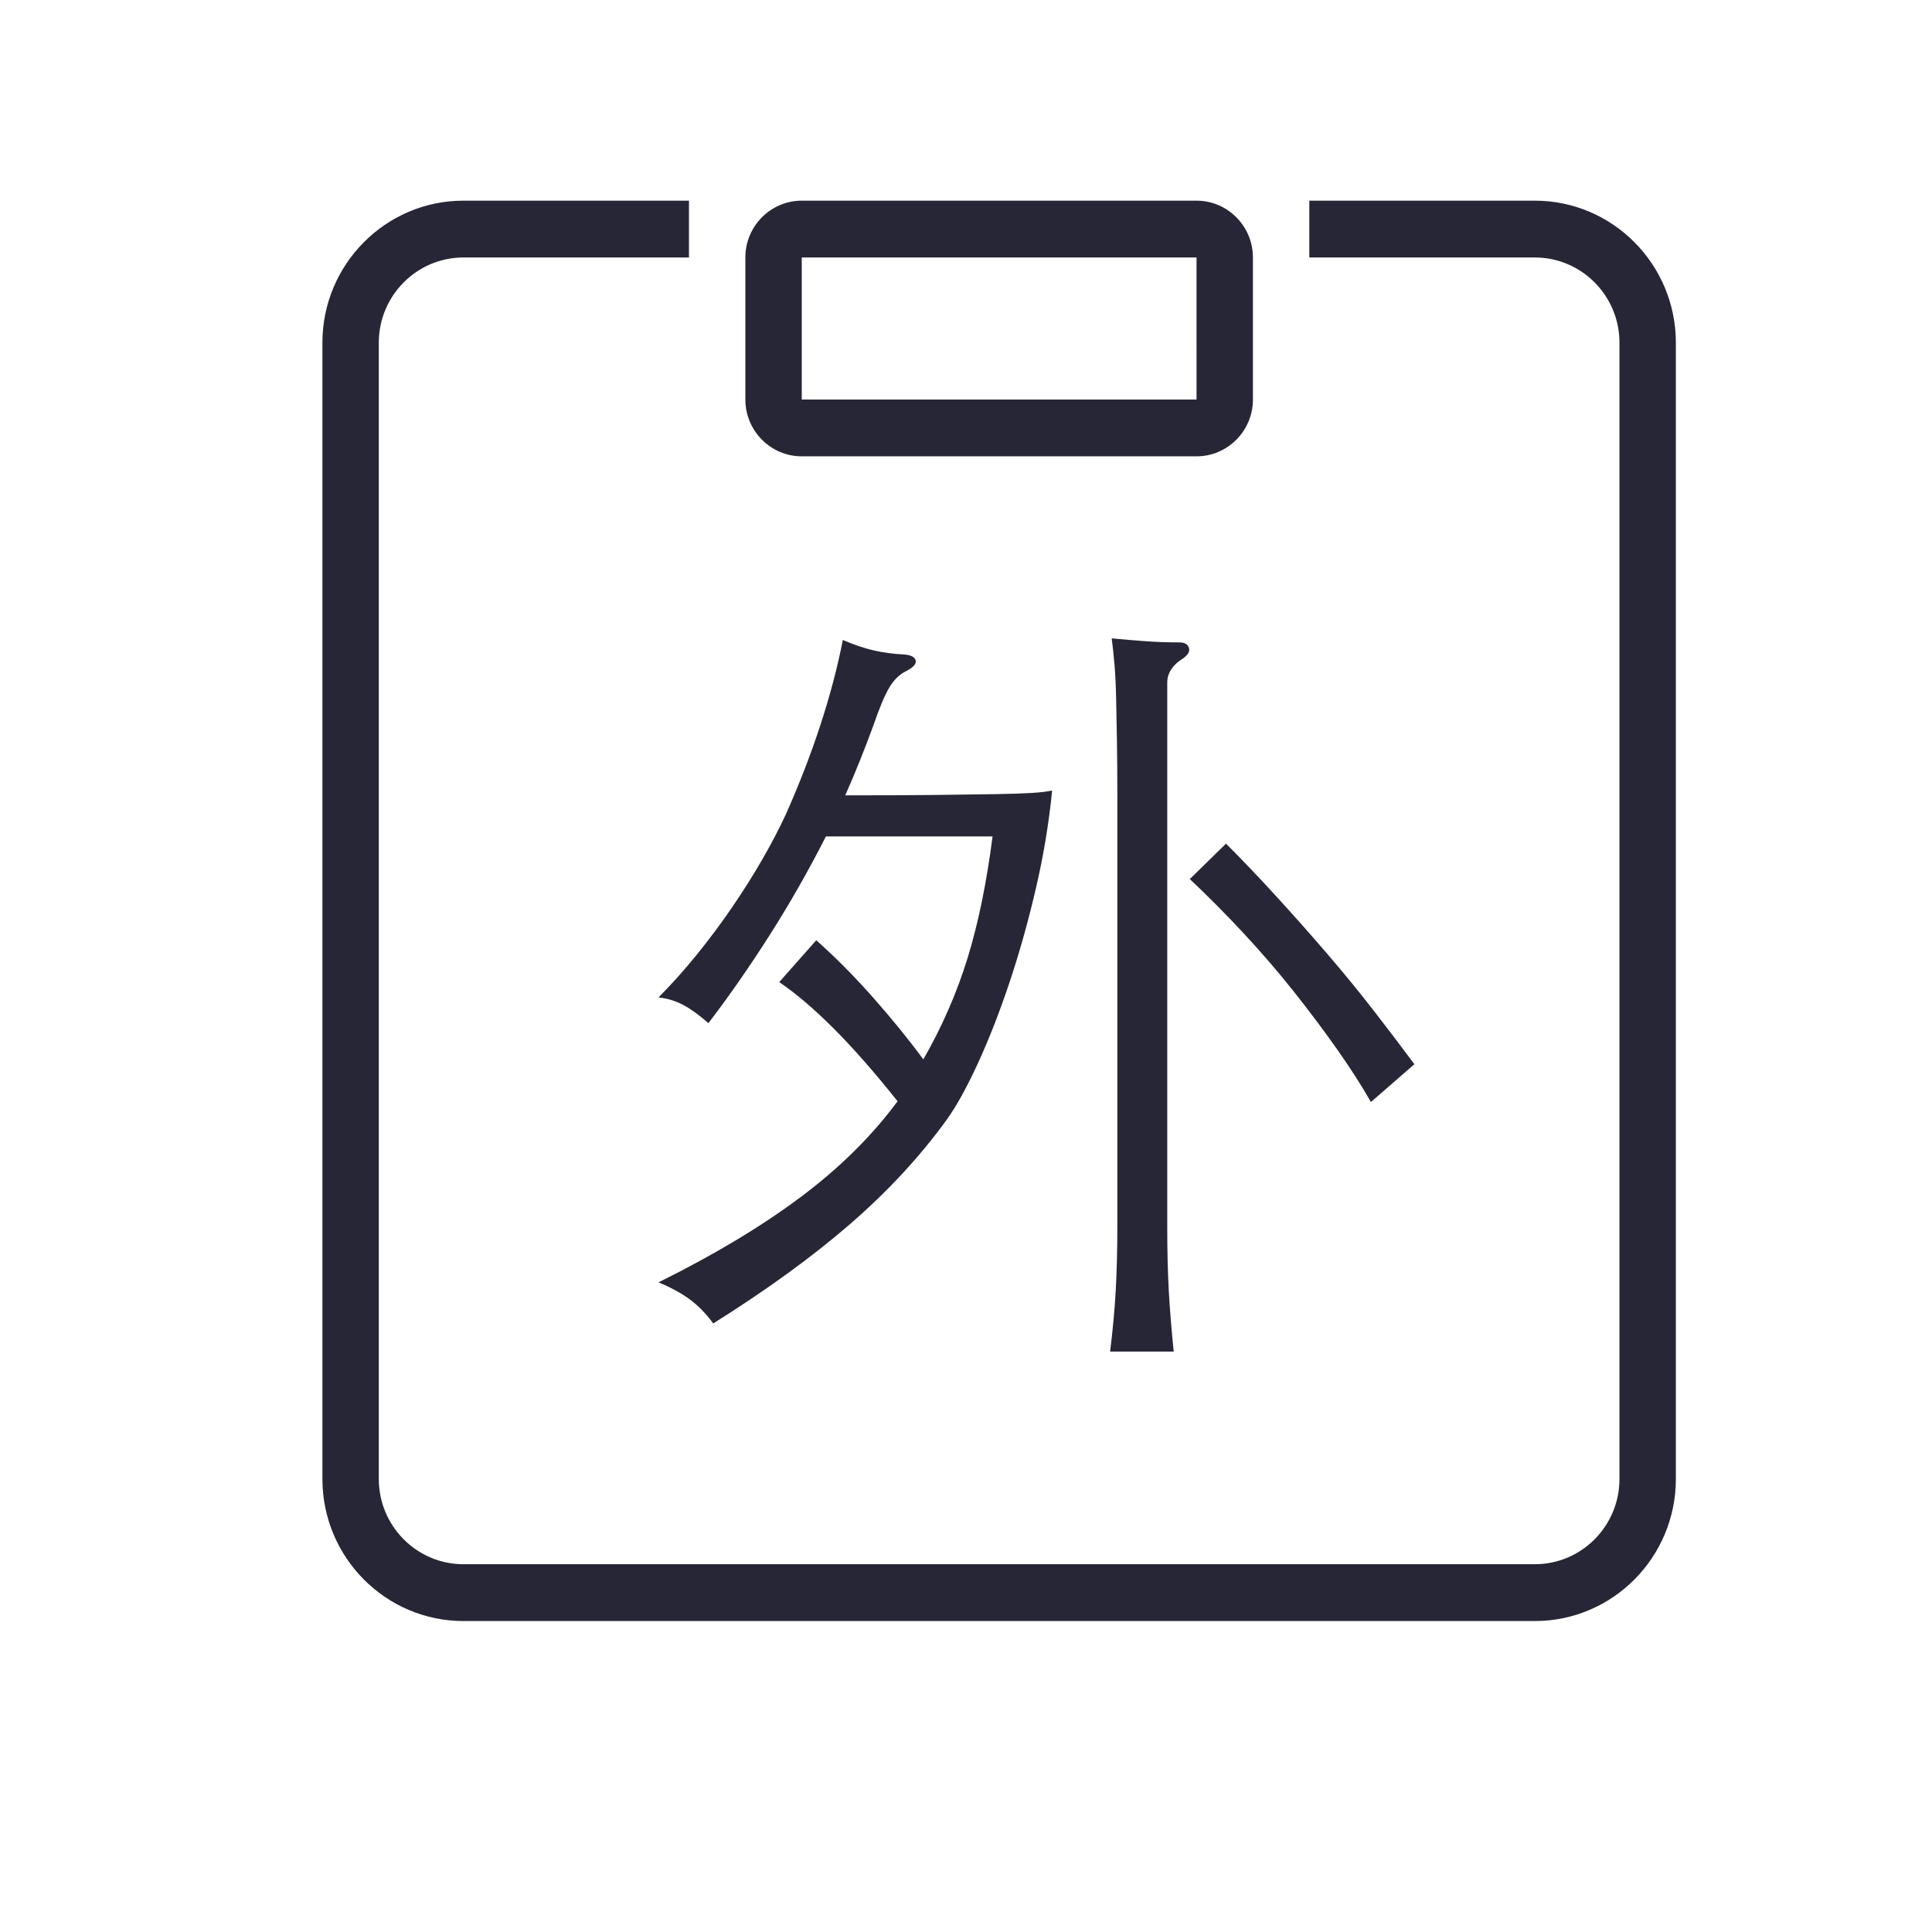
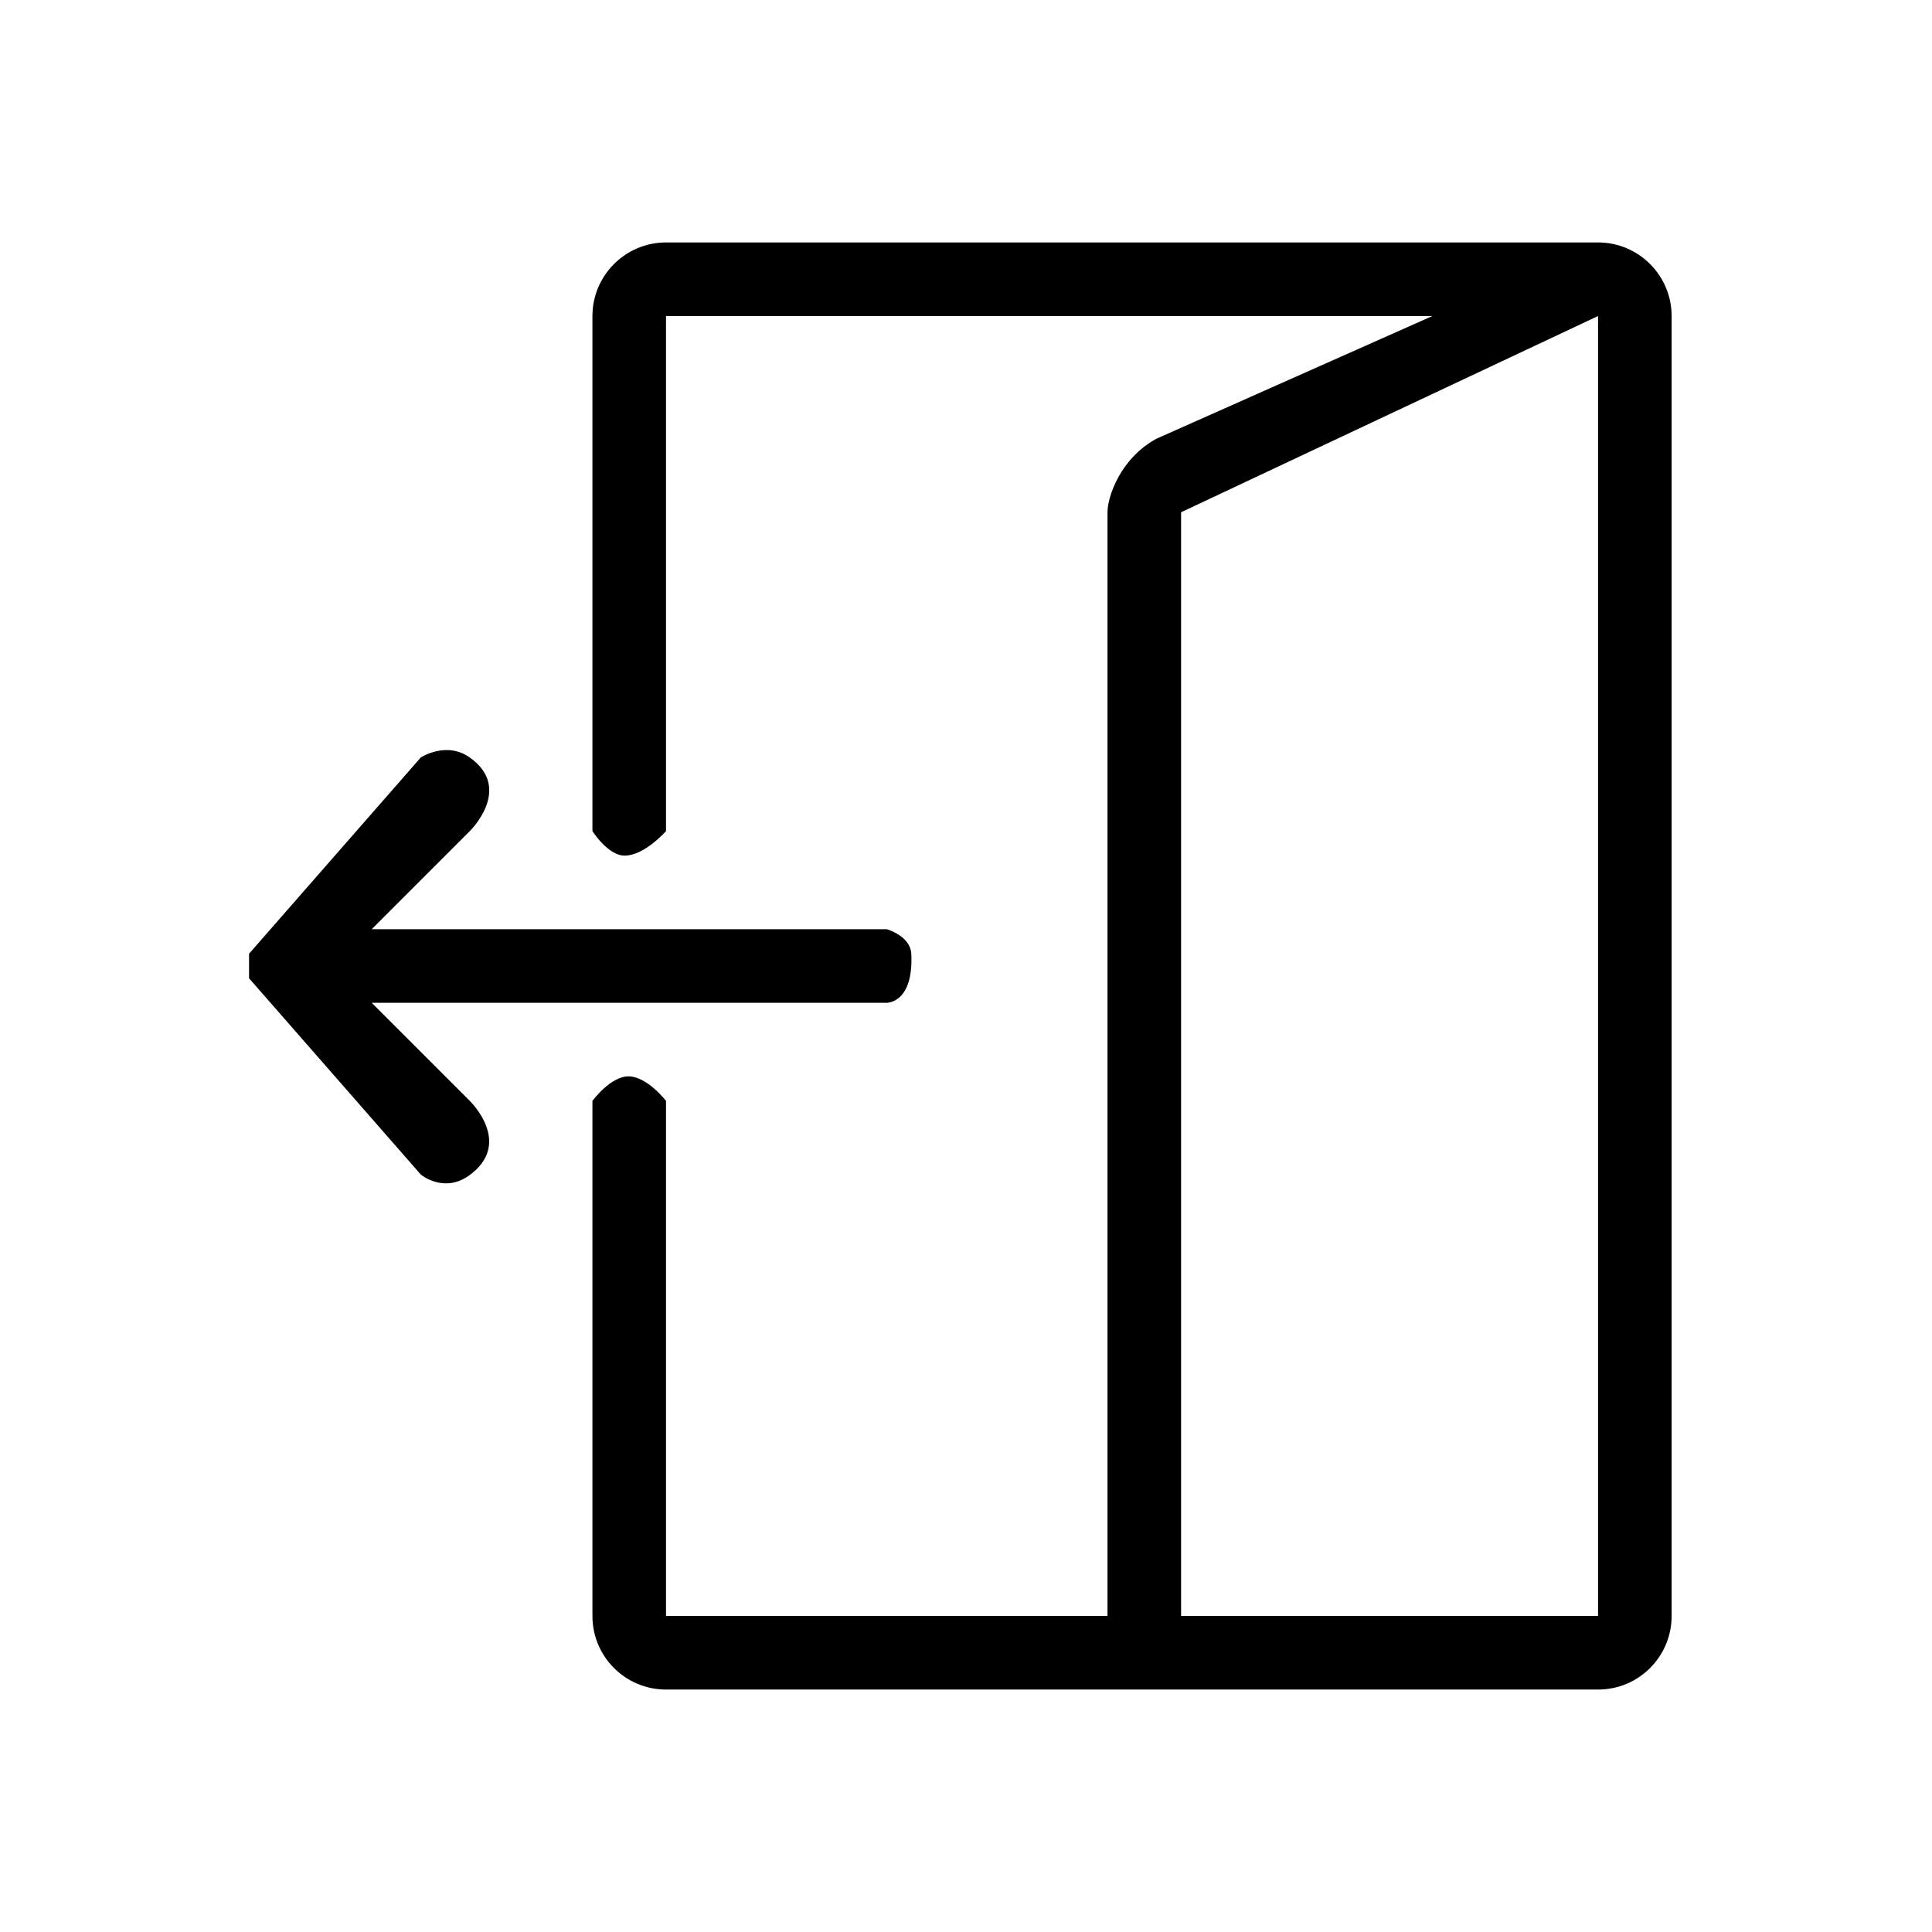
- <svg xmlns="http://www.w3.org/2000/svg" t="1693125350490" class="icon" viewBox="0 0 1024 1024" version="1.1" p-id="11540" width="200" height="200">
-   <path d="M424.949 241.866l209.233 0c16.478 0 29.89-13.502 29.89-30.112l0-75.281c0-16.607-13.411-30.114-29.89-30.114l-209.233 0c-16.484 0-29.891 13.505-29.891 30.114l0 75.281C395.064 228.363 408.466 241.866 424.949 241.866zM424.949 136.473l209.233 0 0.012 75.281L424.949 211.754 424.949 136.473 424.949 136.473zM813.522 106.359 693.961 106.359l0 30.114 119.56 0c24.725 0 44.834 20.262 44.834 45.169l0 602.257c0 24.908-20.11 45.168-44.834 45.168L245.609 829.067c-24.721 0-44.834-20.259-44.834-45.168l0-602.256c0-24.906 20.113-45.169 44.834-45.169l119.56 0L365.169 106.36l-119.56 0c-41.199 0-74.724 33.776-74.724 75.282L170.885 783.9c0 41.509 33.524 75.285 74.724 75.285l567.912 0c41.203 0 74.724-33.775 74.724-75.285L888.245 181.643C888.246 140.136 854.725 106.359 813.522 106.359z" fill="#272636" p-id="11541" />
-   <path d="M726.615 584.105c-4.833-8.535-10.808-17.848-17.92-27.945-7.112-10.097-14.792-20.337-23.04-30.72-8.248-10.383-17.065-20.623-26.455-30.72-9.385-10.097-18.913-19.697-28.585-28.8l19.2-18.775c8.535 8.535 17.352 17.777 26.455 27.735 9.103 9.953 18.063 20.055 26.88 30.295 8.817 10.24 17.137 20.408 24.96 30.505s15.007 19.553 21.545 28.375L726.615 584.105zM626.345 349.44c-2.273 1.423-4.127 3.2-5.545 5.335-1.423 2.135-2.135 4.48-2.135 7.04L618.665 650.24c0 6.825 0.072 13.015 0.215 18.56 0.143 5.545 0.353 10.88 0.64 16 0.287 5.12 0.64 10.24 1.065 15.36 0.425 5.12 0.927 10.527 1.495 16.215l-33.705 0c1.423-11.377 2.417-22.185 2.985-32.425s0.855-21.473 0.855-33.705L592.215 422.4c0-11.095-0.072-20.905-0.215-29.44s-0.287-16.143-0.425-22.825c-0.143-6.687-0.425-12.585-0.855-17.705-0.425-5.12-0.927-9.815-1.495-14.08 5.975 0.568 11.873 1.065 17.705 1.495 5.832 0.425 11.873 0.64 18.135 0.64 2.847 0 4.552 0.993 5.12 2.985C630.753 345.457 629.473 347.448 626.345 349.44L626.345 349.44zM489.385 561.495c9.953-17.352 17.777-35.272 23.465-53.76 5.688-18.488 10.097-39.967 13.225-64.425L437.76 443.31c-9.103 17.92-18.985 35.272-29.655 52.055-10.665 16.783-21.545 32.425-32.64 46.935-4.833-4.265-9.247-7.465-13.225-9.6-3.983-2.135-8.392-3.487-13.225-4.055 6.825-6.825 13.583-14.367 20.265-22.615 6.687-8.248 12.943-16.64 18.775-25.175 5.832-8.535 11.167-16.993 16-25.385 4.833-8.392 8.96-16.287 12.375-23.68 7.112-15.928 13.225-31.713 18.345-47.36 5.12-15.647 9.103-30.72 11.945-45.225 5.975 2.56 11.448 4.408 16.425 5.545 4.977 1.137 10.312 1.848 16 2.135 3.697 0.287 5.76 1.352 6.185 3.2 0.425 1.848-1.352 3.768-5.335 5.76-3.415 1.705-6.328 4.623-8.745 8.745-2.417 4.127-5.192 10.737-8.32 19.84-4.552 12.513-9.528 24.888-14.935 37.12 19.343 0 35.415-0.072 48.215-0.215 12.8-0.143 23.327-0.287 31.575-0.425 8.248-0.143 14.648-0.353 19.2-0.64 4.552-0.287 8.105-0.712 10.665-1.28-1.705 17.352-4.623 34.847-8.745 52.48-4.127 17.633-8.817 34.273-14.08 49.92-5.263 15.647-10.808 29.793-16.64 42.455-5.832 12.657-11.305 22.543-16.425 29.655-14.223 19.625-31.36 38.113-51.415 55.465-20.055 17.352-44.16 34.847-72.32 52.48-3.983-5.407-8.248-9.743-12.8-13.015-4.552-3.272-9.953-6.185-16.215-8.745 29.297-14.505 54.328-29.512 75.095-45.015 20.767-15.503 37.975-32.497 51.625-50.985-12.232-15.36-23.537-28.232-33.92-38.615-10.383-10.383-19.983-18.56-28.8-24.535l19.625-22.185c9.953 8.817 19.912 18.847 29.865 30.08C472.463 539.663 481.423 550.687 489.385 561.495L489.385 561.495z" fill="#272636" p-id="11542" />
+ <svg xmlns="http://www.w3.org/2000/svg" t="1693126547681" class="icon" viewBox="0 0 1024 1024" version="1.1" p-id="20555" width="200" height="200">
+   <path d="M847 128.5 353 128.5c-21.5 0-39 17.5-39 39l0 273c0 0 8.2 13 17.1 13 10.5 0 21.9-13 21.9-13l0-273 406.2 0-146.2 65c-19.2 10.4-26 30.8-26 39l0 585L353 856.5l0-273c0 0-10-13-19.9-13-9.6 0-19.1 13-19.1 13l0 273c0 21.6 17.5 39 39 39l494 0c21.6 0 39-17.5 39-39l0-689C886 146 868.5 128.5 847 128.5zM847 856.5 626 856.5l0-585 221-104L847 856.5z" p-id="20556" />
+   <path d="M249 583.5l-52-52 273 0c0 0 14.3 0.3 13-26-0.5-9.5-13-13-13-13L197 492.5l52-52c0 0 23.2-22.6 0-39-12.5-8.9-26 0-26 0l-91 104 0 13 91 104c0 0 11.9 10.1 25.4 0.7C272.5 606.1 249 583.5 249 583.5z" p-id="20557" />
</svg>
